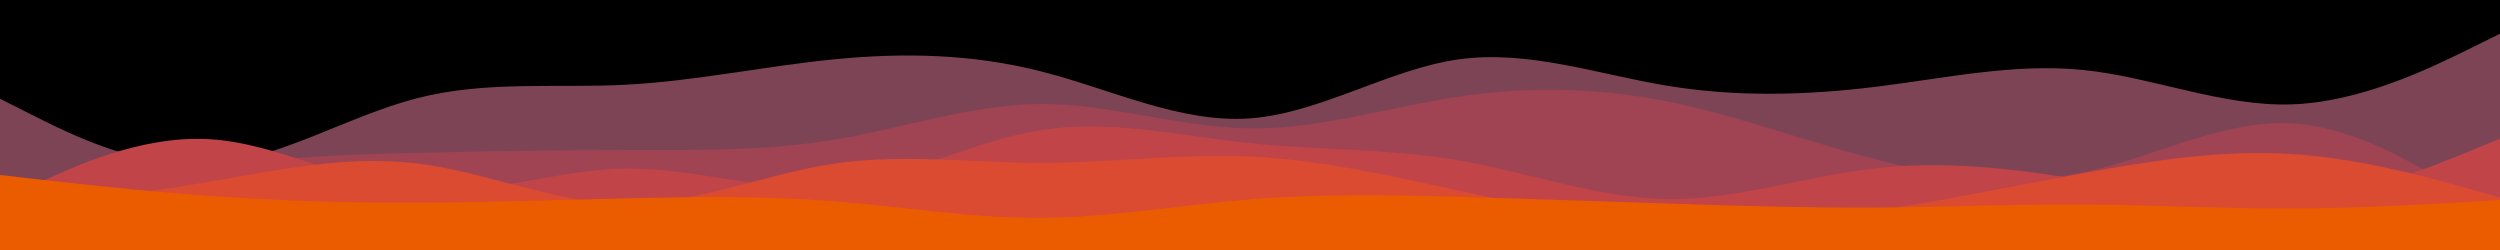
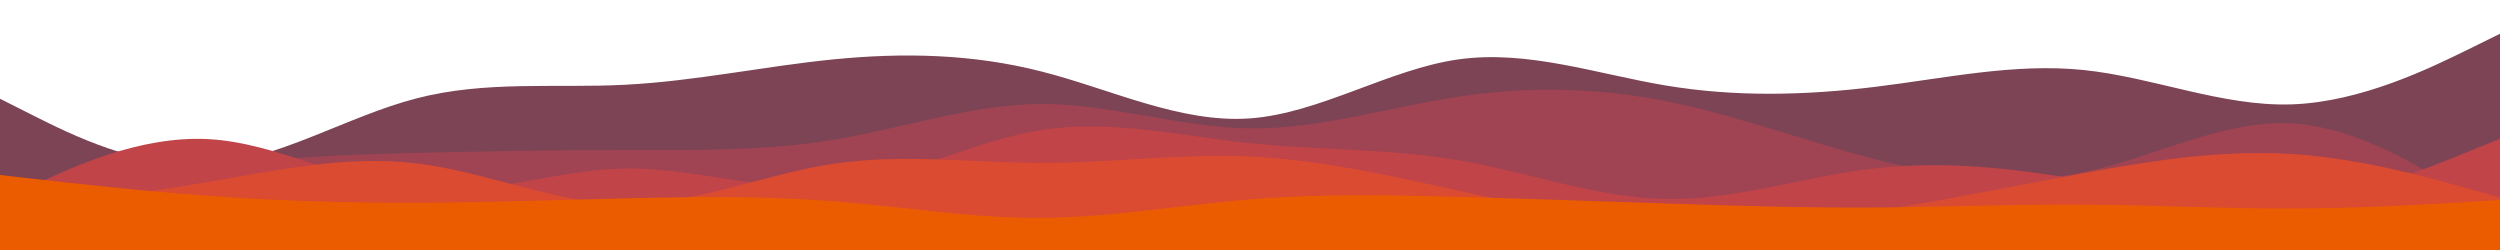
<svg xmlns="http://www.w3.org/2000/svg" id="visual" viewBox="0 0 2000 200" width="2000" height="200" version="1.1">
-   <rect x="0" y="0" width="2000" height="200" fill="#000000" />
+   <rect x="0" y="0" width="2000" height="200" fill="none" />
  <path d="M0 79L27.8 93C55.7 107 111.3 135 166.8 131.5C222.3 128 277.7 93 333.2 78.7C388.7 64.3 444.3 70.7 500 67.8C555.7 65 611.3 53 666.8 47.5C722.3 42 777.7 43 833.2 57.2C888.7 71.3 944.3 98.7 1000 94.7C1055.7 90.7 1111.3 55.3 1166.8 47.5C1222.3 39.7 1277.7 59.3 1333.2 68.5C1388.7 77.7 1444.3 76.3 1500 69.5C1555.7 62.7 1611.3 50.3 1666.8 56C1722.3 61.7 1777.7 85.3 1833.2 83.5C1888.7 81.7 1944.3 54.3 1972.2 40.7L2000 27L2000 201L1972.2 201C1944.3 201 1888.7 201 1833.2 201C1777.7 201 1722.3 201 1666.8 201C1611.3 201 1555.7 201 1500 201C1444.3 201 1388.7 201 1333.2 201C1277.7 201 1222.3 201 1166.8 201C1111.3 201 1055.7 201 1000 201C944.3 201 888.7 201 833.2 201C777.7 201 722.3 201 666.8 201C611.3 201 555.7 201 500 201C444.3 201 388.7 201 333.2 201C277.7 201 222.3 201 166.8 201C111.3 201 55.7 201 27.8 201L0 201Z" fill="#7c4455" />
  <path d="M0 178L27.8 169.5C55.7 161 111.3 144 166.8 134.7C222.3 125.3 277.7 123.7 333.2 122.3C388.7 121 444.3 120 500 120C555.7 120 611.3 121 666.8 111.8C722.3 102.7 777.7 83.3 833.2 83.2C888.7 83 944.3 102 1000 102.7C1055.7 103.3 1111.3 85.7 1166.8 77.3C1222.3 69 1277.7 70 1333.2 81C1388.7 92 1444.3 113 1500 127.3C1555.7 141.7 1611.3 149.3 1666.8 137.8C1722.3 126.3 1777.7 95.7 1833.2 98.7C1888.7 101.7 1944.3 138.3 1972.2 156.7L2000 175L2000 201L1972.2 201C1944.3 201 1888.7 201 1833.2 201C1777.7 201 1722.3 201 1666.8 201C1611.3 201 1555.7 201 1500 201C1444.3 201 1388.7 201 1333.2 201C1277.7 201 1222.3 201 1166.8 201C1111.3 201 1055.7 201 1000 201C944.3 201 888.7 201 833.2 201C777.7 201 722.3 201 666.8 201C611.3 201 555.7 201 500 201C444.3 201 388.7 201 333.2 201C277.7 201 222.3 201 166.8 201C111.3 201 55.7 201 27.8 201L0 201Z" fill="#a04353" />
  <path d="M0 161L27.8 147.8C55.7 134.7 111.3 108.3 166.8 111.3C222.3 114.3 277.7 146.7 333.2 152C388.7 157.3 444.3 135.7 500 134.8C555.7 134 611.3 154 666.8 148.7C722.3 143.3 777.7 112.7 833.2 104C888.7 95.3 944.3 108.7 1000 114.5C1055.7 120.3 1111.3 118.7 1166.8 128.2C1222.3 137.7 1277.7 158.3 1333.2 159.2C1388.7 160 1444.3 141 1500 134.7C1555.7 128.3 1611.3 134.7 1666.8 144.2C1722.3 153.7 1777.7 166.3 1833.2 161.3C1888.7 156.3 1944.3 133.7 1972.2 122.3L2000 111L2000 201L1972.2 201C1944.3 201 1888.7 201 1833.2 201C1777.7 201 1722.3 201 1666.8 201C1611.3 201 1555.7 201 1500 201C1444.3 201 1388.7 201 1333.2 201C1277.7 201 1222.3 201 1166.8 201C1111.3 201 1055.7 201 1000 201C944.3 201 888.7 201 833.2 201C777.7 201 722.3 201 666.8 201C611.3 201 555.7 201 500 201C444.3 201 388.7 201 333.2 201C277.7 201 222.3 201 166.8 201C111.3 201 55.7 201 27.8 201L0 201Z" fill="#c04448" />
  <path d="M0 169L27.8 165.5C55.7 162 111.3 155 166.8 145.5C222.3 136 277.7 124 333.2 130.7C388.7 137.3 444.3 162.7 500 163.2C555.7 163.7 611.3 139.3 666.8 131C722.3 122.7 777.7 130.3 833.2 130.3C888.7 130.3 944.3 122.7 1000 125.2C1055.7 127.7 1111.3 140.3 1166.8 152.5C1222.3 164.7 1277.7 176.3 1333.2 179.5C1388.7 182.7 1444.3 177.3 1500 168.8C1555.7 160.3 1611.3 148.7 1666.8 138.5C1722.3 128.3 1777.7 119.7 1833.2 123.2C1888.7 126.7 1944.3 142.3 1972.2 150.2L2000 158L2000 201L1972.2 201C1944.3 201 1888.7 201 1833.2 201C1777.7 201 1722.3 201 1666.8 201C1611.3 201 1555.7 201 1500 201C1444.3 201 1388.7 201 1333.2 201C1277.7 201 1222.3 201 1166.8 201C1111.3 201 1055.7 201 1000 201C944.3 201 888.7 201 833.2 201C777.7 201 722.3 201 666.8 201C611.3 201 555.7 201 500 201C444.3 201 388.7 201 333.2 201C277.7 201 222.3 201 166.8 201C111.3 201 55.7 201 27.8 201L0 201Z" fill="#da4b32" />
  <path d="M0 140L27.8 143.2C55.7 146.3 111.3 152.7 166.8 156.7C222.3 160.7 277.7 162.3 333.2 162.2C388.7 162 444.3 160 500 158.7C555.7 157.3 611.3 156.7 666.8 161C722.3 165.3 777.7 174.7 833.2 174.3C888.7 174 944.3 164 1000 159.5C1055.7 155 1111.3 156 1166.8 157.5C1222.3 159 1277.7 161 1333.2 162.8C1388.7 164.7 1444.3 166.3 1500 166C1555.7 165.7 1611.3 163.3 1666.8 163.7C1722.3 164 1777.7 167 1833.2 166.8C1888.7 166.7 1944.3 163.3 1972.2 161.7L2000 160L2000 201L1972.2 201C1944.3 201 1888.7 201 1833.2 201C1777.7 201 1722.3 201 1666.8 201C1611.3 201 1555.7 201 1500 201C1444.3 201 1388.7 201 1333.2 201C1277.7 201 1222.3 201 1166.8 201C1111.3 201 1055.7 201 1000 201C944.3 201 888.7 201 833.2 201C777.7 201 722.3 201 666.8 201C611.3 201 555.7 201 500 201C444.3 201 388.7 201 333.2 201C277.7 201 222.3 201 166.8 201C111.3 201 55.7 201 27.8 201L0 201Z" fill="#eb5c00" />
</svg>
